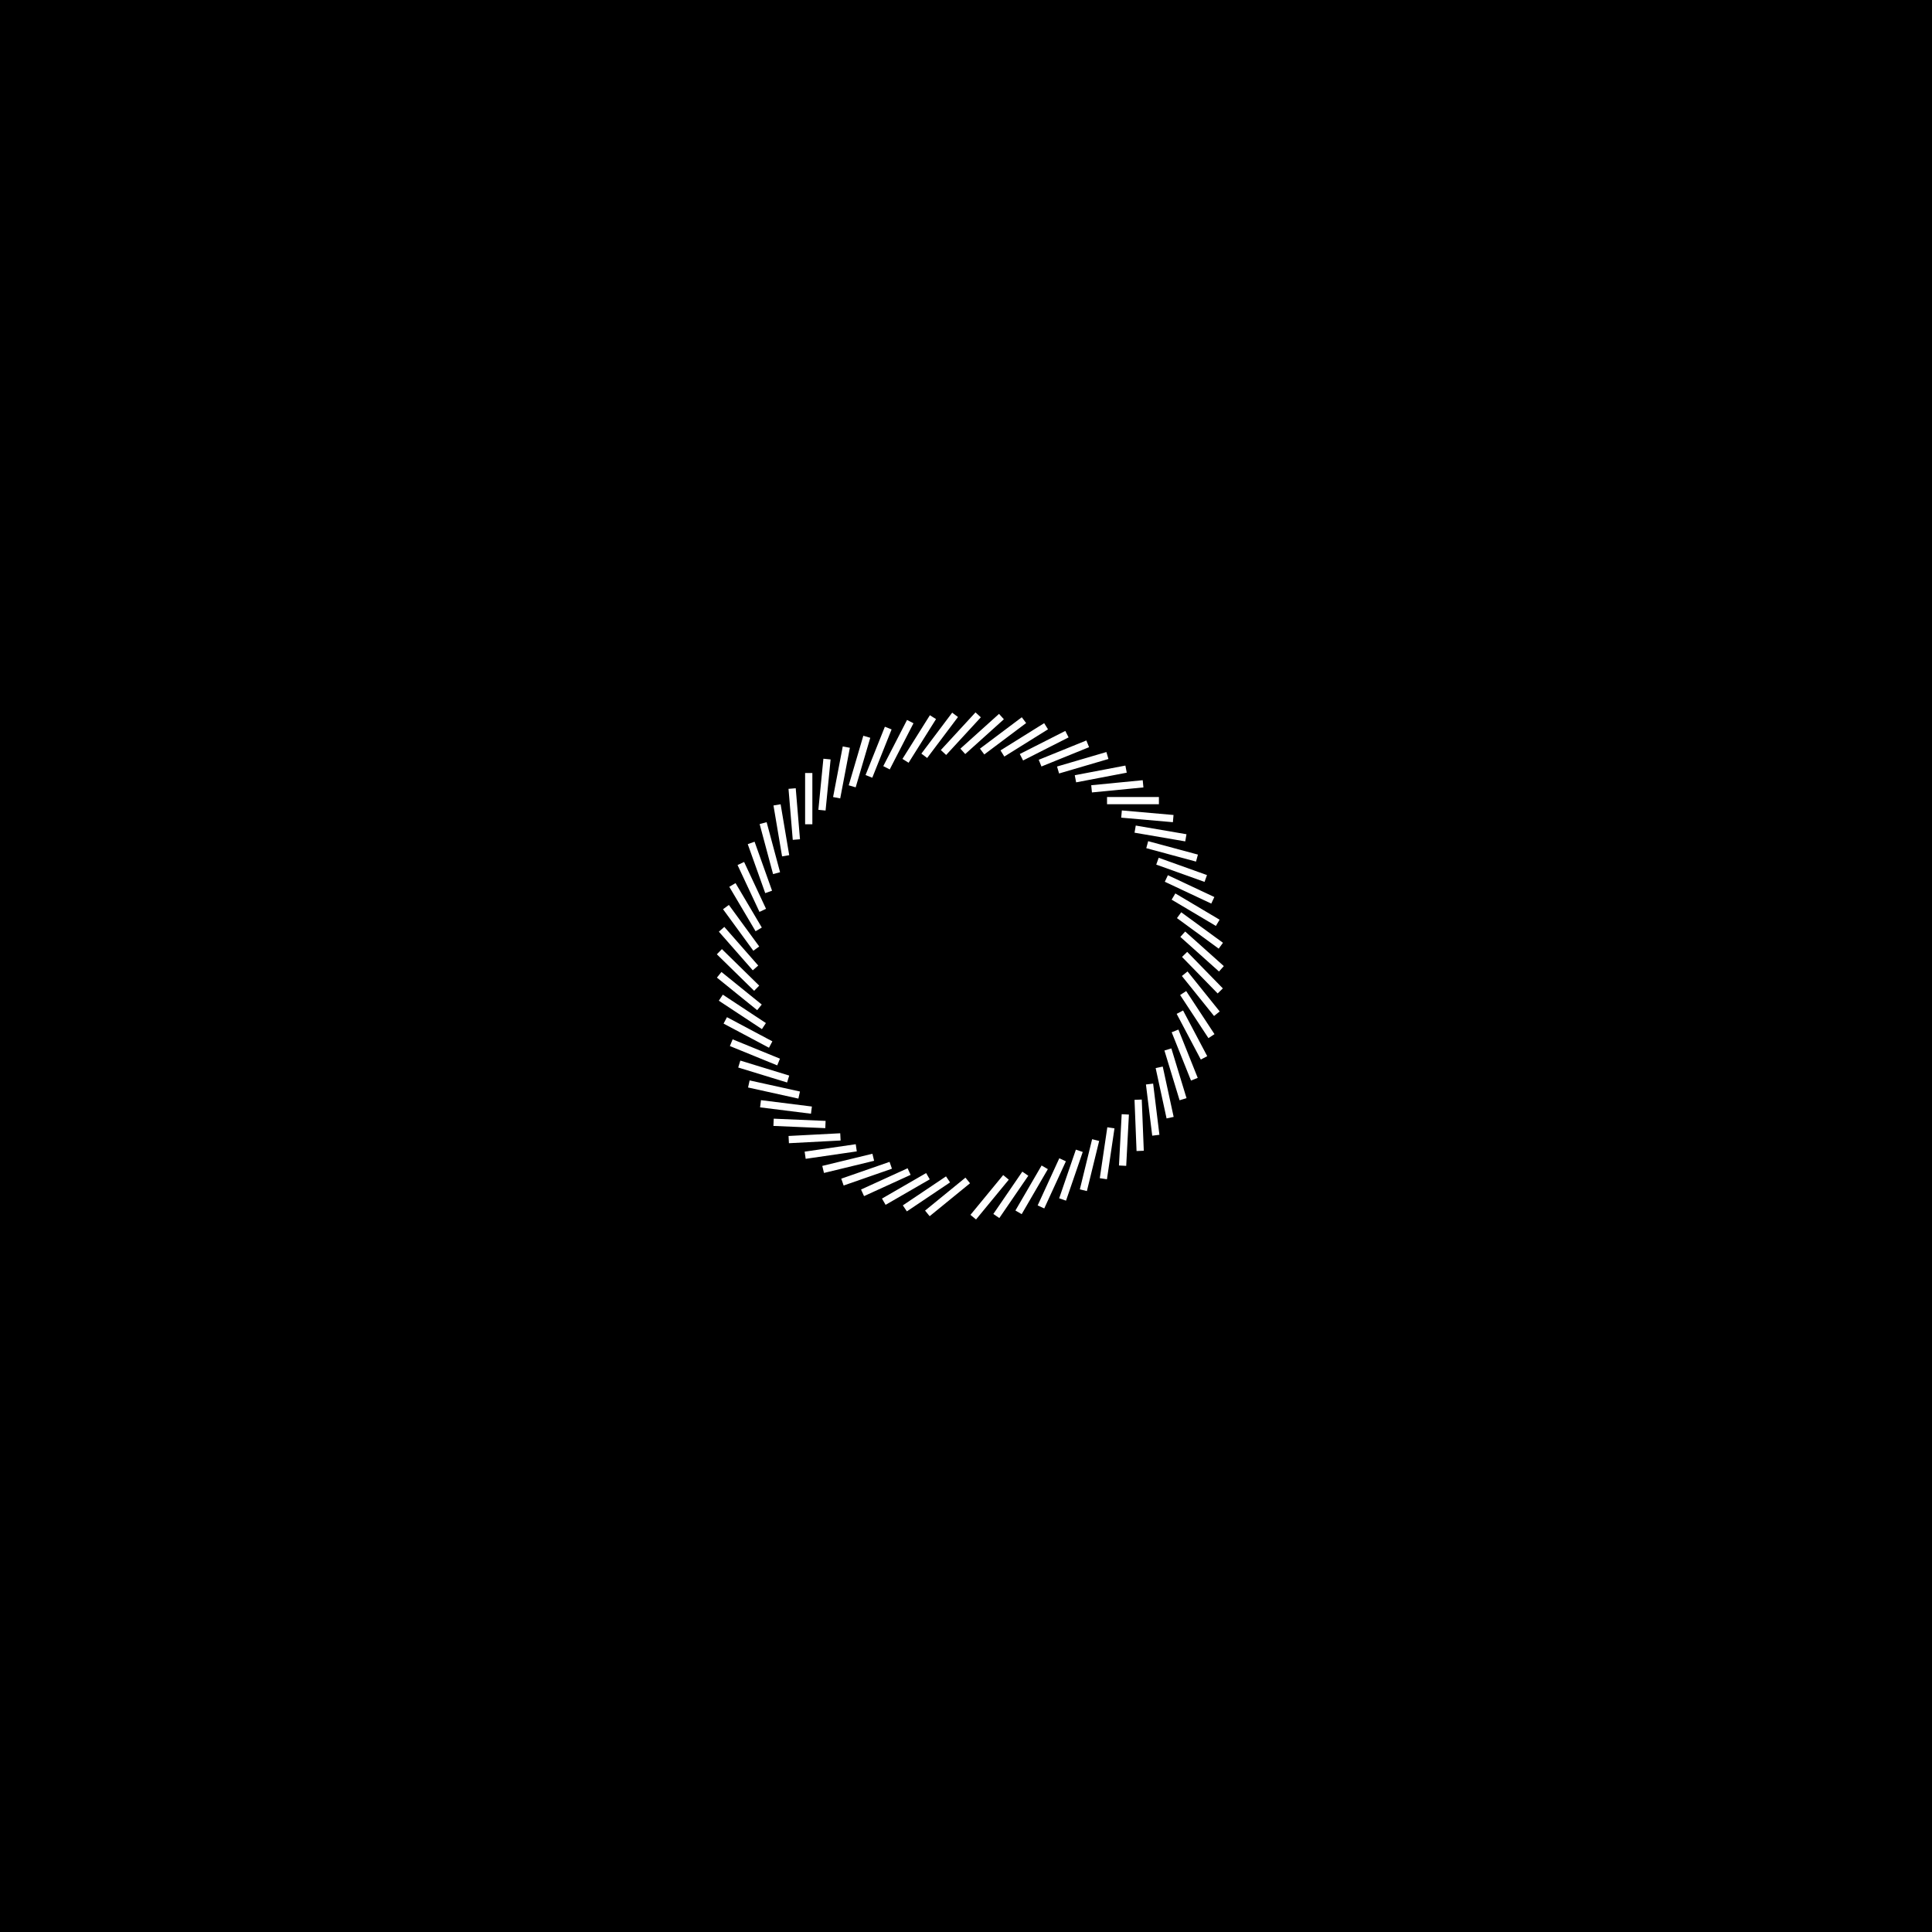
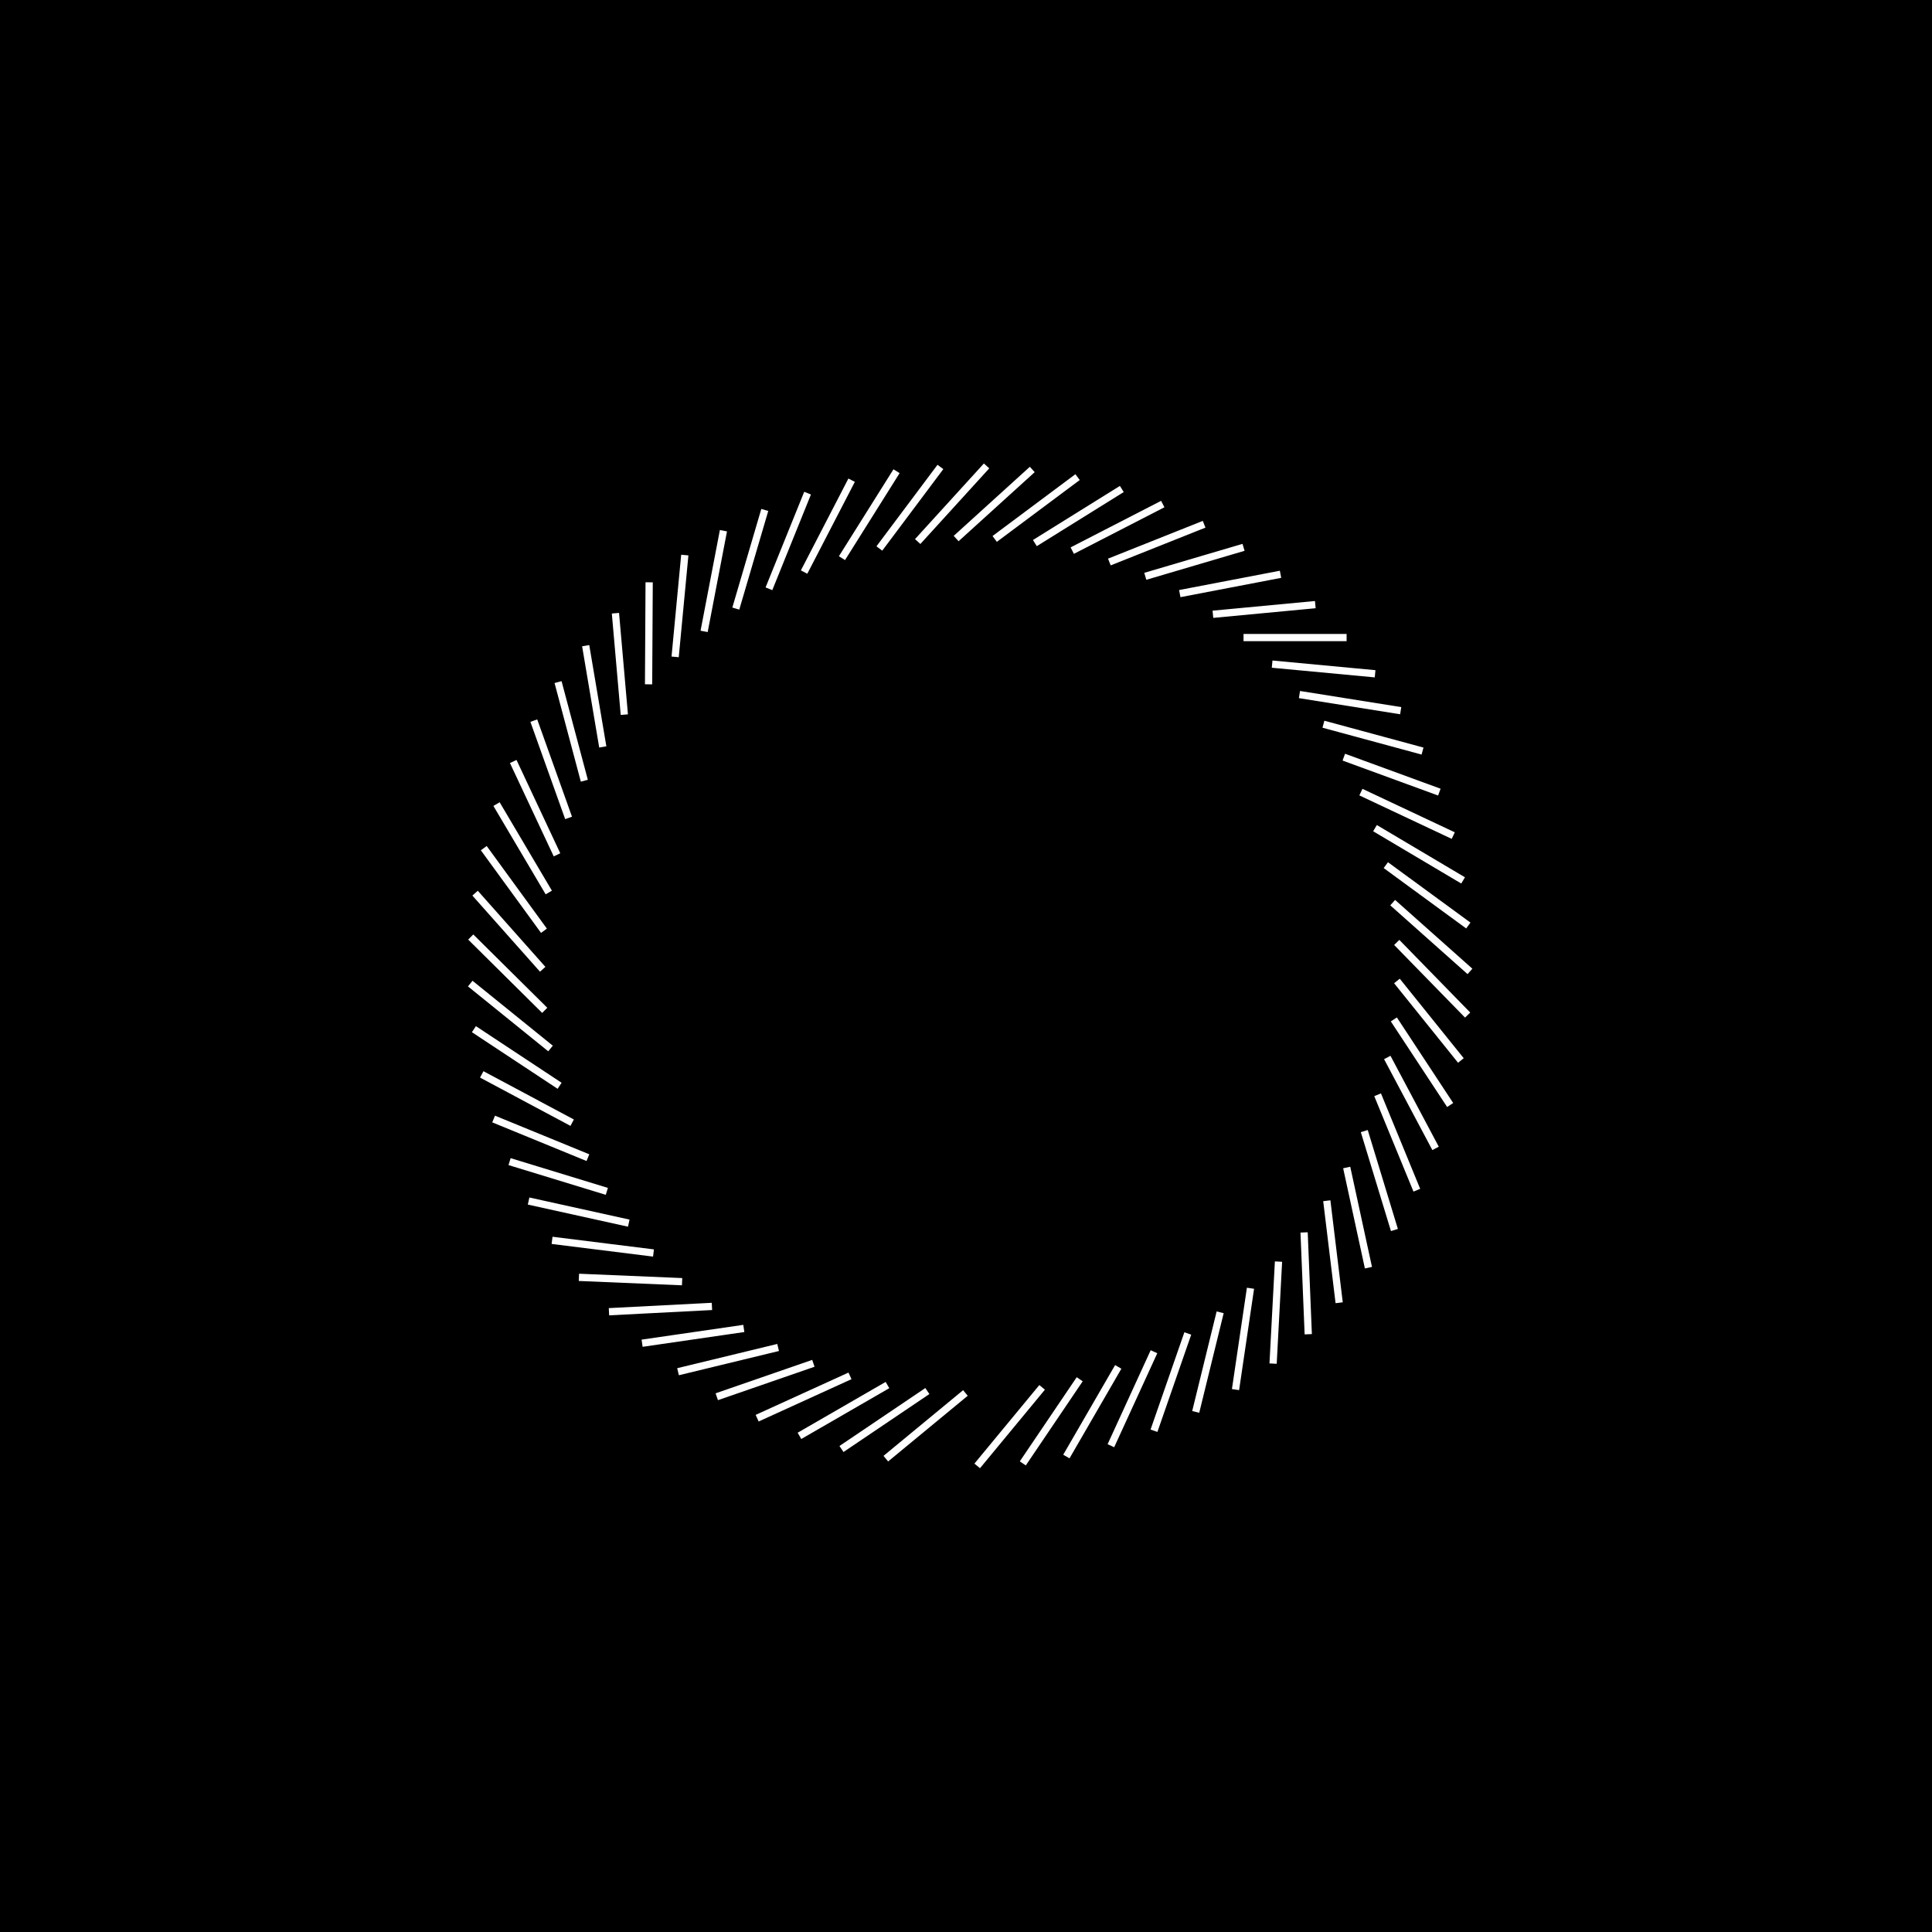
<svg xmlns="http://www.w3.org/2000/svg" id="Capa_1" data-name="Capa 1" viewBox="0 0 200 200">
  <defs>
    <style>

+ .cls-1,.cls-3,.cls-7{
+ 
+ fill:none;


- .form3-1,.form3-3{
- fill:none;
+ 

animation: form3 10s infinite linear;
transform-origin: 50% 50%;
}

    @keyframes form3 {
        from {transform: rotate(0deg)}
        to {transform: rotate(360deg)}  

}

- .form3-2{
- clip-path:url(#clip-path);
- }
- .form3-3{
- stroke:#fff;
- stroke-width:0.75px;
- }
- .form3-4{
- clip-path:url(#clip-path-2);
- }
+ 
+ 
+ .cls-2{clip-path:url(#clip-path);}.cls-3{stroke:#fff;stroke-width:0.75px;}.cls-4{clip-path:url(#clip-path-2);}.cls-5{fill:#fff;}.cls-6{clip-path:url(#clip-path-3);}.cls-7{stroke:#c6c6c5;stroke-linecap:round;stroke-miterlimit:10;stroke-width:0.75px;stroke-dasharray:1 6;}



</style>
    <clipPath id="clip-path">
-       <rect class="form3-1" x="74.11" y="73.66" width="52.62" height="52.62" />
+       <rect class="cls-1" x="48.07" y="47.62" width="104.69" height="104.69" />
    </clipPath>
    <clipPath id="clip-path-2">
-       <polygon class="form3-1" points="35.81 250.82 110.37 242.05 192.24 231.82 143.99 281.52 192.24 408.71 163 398.48 151.3 384.19 133.76 359.01 8.03 313.69 35.81 250.82" />
+       <polygon class="cls-1" points="35.81 250.82 110.37 242.05 192.24 231.82 143.99 281.52 192.24 408.71 163 398.48 151.3 384.19 133.76 359.01 8.03 313.69 35.81 250.82" />
    </clipPath>
    <clipPath id="clip-path-3">
-       <path class="form3-1" d="M273.18,326.49c-19.48,9.49-30.37,6.37-38.5,13-10.41,8.51-1.43,20.85,7.09,32.56,9.53,13.1,18,24.71,34.7,27.58,30.9,5.31,67.35-23.08,73.19-27.63,21.27-16.57,25.89-32.42,35.14-64.11,10.1-34.61,4.05-45.41-3.23-53.09-2.93-3.09-21.38-22.53-48-23-20.78-.4-38.5,10.91-42.91,21.46C285.75,265,300.07,269.62,300,292c0,9.35-2.56,14.33-5,17.76C293.62,311.71,287.89,319.31,273.18,326.49Z" />
+       <path class="cls-1" d="M273.18,326.49c-19.48,9.49-30.37,6.37-38.5,13-10.41,8.51-1.43,20.85,7.09,32.56,9.53,13.1,18,24.71,34.7,27.58,30.9,5.31,67.35-23.08,73.19-27.63,21.27-16.57,25.89-32.42,35.14-64.11,10.1-34.61,4.05-45.41-3.23-53.09-2.93-3.09-21.38-22.53-48-23-20.78-.4-38.5,10.91-42.91,21.46C285.75,265,300.07,269.62,300,292c0,9.35-2.56,14.33-5,17.76C293.62,311.71,287.89,319.31,273.18,326.49Z" />
    </clipPath>
  </defs>
  <rect x="0.5" y="0.5" width="199" height="199" />
  <path d="M199,1V199H1V1H199m1-1H0V200H200V0Z" />
-   <g class="form3-2">
-     <path class="form3-3" d="M100.18,122.2,96,125.61m2.14-3.52-4.47,3m2.39-3.33-4.57,2.64m2.62-3.12-4.82,2.2m2.92-2.85-5,1.74m3.19-2.57-5.19,1.26m3.43-2.24-5.29.77M87,117.69l-5.35.28m3.8-1.56-5.37-.23M84,114.92l-5.27-.66m4-.9-5.21-1.15m4.07-.51-5.06-1.55m4.07-.21-4.9-2m4.08.19-4.7-2.5m4,.59-4.46-2.94m4,1-4.17-3.37m3.88,1.39-3.86-3.78m3.74,1.68-3.51-4m3.59,2-3.14-4.3m3.39,2.31-2.72-4.6m3.14,2.63-2.27-4.85m2.88,2.94-1.81-5.07m2.63,3.13L79,85.21m2.33,3.38-.89-5.27m2,3.59L82,81.63m1.72,3.7,0-5.31m1.37,3.85.52-5.29m1,4,1-5.24m.61,4.06,1.51-5.13m.22,4.1,2-5m-.18,4.11,2.46-4.78m-.49,4.06,2.84-4.52m-.9,4L98.87,74m-1.2,3.9L101.26,74m-1.59,3.78,4-3.6m-2,3.62L106,74.55M103.77,78l4.52-2.82m-2.55,3.21L110.45,76m-2.78,3,4.93-2m-3.07,2.71,5.11-1.5m-3.31,2.41,5.24-1M113,81.66l5.33-.52m-3.73,1.74,5.37,0m-3.87,1.39,5.35.47m-3.94,1.09,5.25.9m-4,.71,5.15,1.39m-4.09.32,5,1.79m-4.08,0,4.81,2.26m-4.07-.39,4.58,2.72m-4-.79,4.32,3.16m-3.94-1.19,4,3.58m-3.81-1.49,3.69,3.78m-3.68-1.78,3.33,4.14m-3.49-2.14,2.93,4.46m-3.27-2.48,2.5,4.73m-3-2.79,2,5m-2.74-3.08,1.57,5.15M120,110.49l1.13,5.21M119,112.22l.65,5.3m-1.83-3.68.21,5.3m-1.54-3.78-.28,5.31M115,116.75l-.78,5.27m-.8-4-1.27,5.19m-.42-4.08L110,124.17m0-4.11-2.24,4.88m.39-4.1-2.71,4.66m.7-4-3,4.38m1-4L100.75,126" />
+   <g class="cls-2">
+     <path class="cls-3" d="M99.94,144.2,91.7,151M96,144l-8.89,6m4.76-6.62-9.11,5.26m5.23-6.21-9.61,4.38m5.82-5.68-10,3.46m6.35-5.1L70.19,142M77,137.52l-10.53,1.53m7.23-3.81-10.66.55m7.57-3.11-10.68-.45m7.72-2.52-10.5-1.31m7.94-1.78-10.37-2.29m8.1-1-10.07-3.08m8.11-.41-9.76-4m8.13.38-9.36-5m8.06,1.18-8.87-5.86m7.93,2-8.31-6.72m7.71,2.77L48.73,97m7.45,3.34-7-7.88m7.13,3.89-6.23-8.55m6.73,4.59-5.41-9.15m6.26,5.25-4.53-9.66m5.73,5.84-3.6-10.07m5.23,6.22L57.77,70.61m4.63,6.71L60.63,66.84m4,7.14-.92-10.5m3.43,7.36.06-10.56M69.89,68l1-10.54m2,7.9,2-10.42M76.17,63l3-10.21m.43,8.16,4-9.9m-.36,8.17,4.92-9.51m-1,8.07,5.65-9m-1.78,8,6.32-8.44M95,56.06l7.13-7.83m-3.15,7.52,7.88-7.15m-3.89,7.19,8.58-6.4m-4.42,6.83,9-5.6M111,57l9.37-4.82m-5.53,6,9.81-3.91m-6.09,5.39,10.17-3m-6.6,4.79,10.43-2m-7,4.14,10.6-1M128.73,66l10.67,0m-7.71,2.75,10.66,1m-7.83,2.15L145,73.57m-8,1.4,10.26,2.78m-8.15.63L149,82m-8.12,0,9.56,4.5m-8.1-.77,9.12,5.41m-8-1.58L152,95.81m-7.83-2.37,8,7.12m-7.58-3,7.34,7.52m-7.32-3.53,6.62,8.23m-6.94-4.25,5.83,8.86m-6.51-4.92,5,9.41m-6-5.55,4.06,9.88m-5.44-6.12,3.12,10.24m-4.94-6.47,2.25,10.37m-4.31-6.93,1.28,10.56M135,127.58l.43,10.54m-3.08-7.52-.56,10.56m-2.34-7.8-1.55,10.49m-1.59-8-2.53,10.31m-.82-8.12-3.5,10.07m0-8.18L115,149.66m.76-8.16-5.37,9.28m1.38-8-5.89,8.71m2-7.87-6.72,8.13" />
  </g>
-   <g class="form3-4">
-     <path class="form3-5" d="M112.42,196.31a1.25,1.25,0,0,0,0-2.5,1.25,1.25,0,0,0,0,2.5Z" />
-     <path class="form3-5" d="M62,191.93a1.25,1.25,0,0,0,0-2.5,1.25,1.25,0,0,0,0,2.5Z" />
-     <path class="form3-5" d="M13.73,176.57a1.25,1.25,0,0,0,0-2.5,1.25,1.25,0,0,0,0,2.5Z" />
-     <path class="form3-5" d="M33.47,196.31a1.25,1.25,0,0,0,0-2.5,1.25,1.25,0,0,0,0,2.5Z" />
-     <path class="form3-5" d="M46.63,181a1.25,1.25,0,0,0,0-2.5,1.25,1.25,0,0,0,0,2.5Z" />
-     <path class="form3-5" d="M77.33,172.19a1.25,1.25,0,0,0,0-2.5,1.25,1.25,0,0,0,0,2.5Z" />
-     <path class="form3-5" d="M132.16,189.73a1.25,1.25,0,0,0,0-2.5,1.25,1.25,0,0,0,0,2.5Z" />
-     <path class="form3-5" d="M191.38,196.31a1.25,1.25,0,0,0,0-2.5,1.25,1.25,0,0,0,0,2.5Z" />
-     <path class="form3-5" d="M97.65,194a.63.63,0,0,0,0-1.25.63.63,0,0,0,0,1.25Z" />
+   <g class="cls-4">
+     <path class="cls-5" d="M112.42,196.31a1.25,1.25,0,0,0,0-2.5,1.25,1.25,0,0,0,0,2.5Z" />
+     <path class="cls-5" d="M62,191.93a1.25,1.25,0,0,0,0-2.5,1.25,1.25,0,0,0,0,2.5Z" />
+     <path class="cls-5" d="M13.73,176.57a1.25,1.25,0,0,0,0-2.5,1.25,1.25,0,0,0,0,2.5Z" />
+     <path class="cls-5" d="M33.47,196.31a1.25,1.25,0,0,0,0-2.5,1.25,1.25,0,0,0,0,2.5Z" />
+     <path class="cls-5" d="M46.63,181a1.25,1.25,0,0,0,0-2.5,1.25,1.25,0,0,0,0,2.5Z" />
+     <path class="cls-5" d="M77.33,172.19a1.25,1.25,0,0,0,0-2.5,1.25,1.25,0,0,0,0,2.5Z" />
+     <path class="cls-5" d="M132.16,189.73a1.25,1.25,0,0,0,0-2.5,1.25,1.25,0,0,0,0,2.5Z" />
+     <path class="cls-5" d="M191.38,196.31a1.25,1.25,0,0,0,0-2.5,1.25,1.25,0,0,0,0,2.5Z" />
+     <path class="cls-5" d="M97.65,194a.63.63,0,0,0,0-1.25.63.63,0,0,0,0,1.25Z" />
  </g>
-   <g class="form3-6">
-     <line class="form3-7" x1="193.67" y1="403.96" x2="343.56" y2="196.97" />
-     <line class="form3-7" x1="180.66" y1="401.66" x2="330.54" y2="194.67" />
-     <line class="form3-7" x1="167.64" y1="399.36" x2="317.53" y2="192.37" />
-     <line class="form3-7" x1="154.63" y1="397.06" x2="304.51" y2="190.07" />
-     <line class="form3-7" x1="141.61" y1="394.76" x2="291.5" y2="187.77" />
-     <line class="form3-7" x1="188.52" y1="401.63" x2="338.4" y2="194.64" />
-     <line class="form3-7" x1="175.5" y1="399.33" x2="325.39" y2="192.34" />
-     <line class="form3-7" x1="162.49" y1="397.03" x2="312.37" y2="190.04" />
-     <line class="form3-7" x1="149.47" y1="394.73" x2="299.36" y2="187.74" />
-     <line class="form3-7" x1="136.46" y1="392.43" x2="286.34" y2="185.44" />
+   <g class="cls-6">
+     <line class="cls-7" x1="193.67" y1="403.96" x2="343.56" y2="196.97" />
+     <line class="cls-7" x1="180.66" y1="401.66" x2="330.54" y2="194.67" />
+     <line class="cls-7" x1="167.64" y1="399.36" x2="317.53" y2="192.37" />
+     <line class="cls-7" x1="154.63" y1="397.06" x2="304.51" y2="190.07" />
+     <line class="cls-7" x1="141.61" y1="394.76" x2="291.5" y2="187.77" />
+     <line class="cls-7" x1="188.52" y1="401.63" x2="338.4" y2="194.64" />
+     <line class="cls-7" x1="175.5" y1="399.33" x2="325.39" y2="192.34" />
+     <line class="cls-7" x1="162.49" y1="397.03" x2="312.37" y2="190.04" />
+     <line class="cls-7" x1="149.47" y1="394.73" x2="299.36" y2="187.74" />
+     <line class="cls-7" x1="136.46" y1="392.43" x2="286.34" y2="185.44" />
  </g>
</svg>
